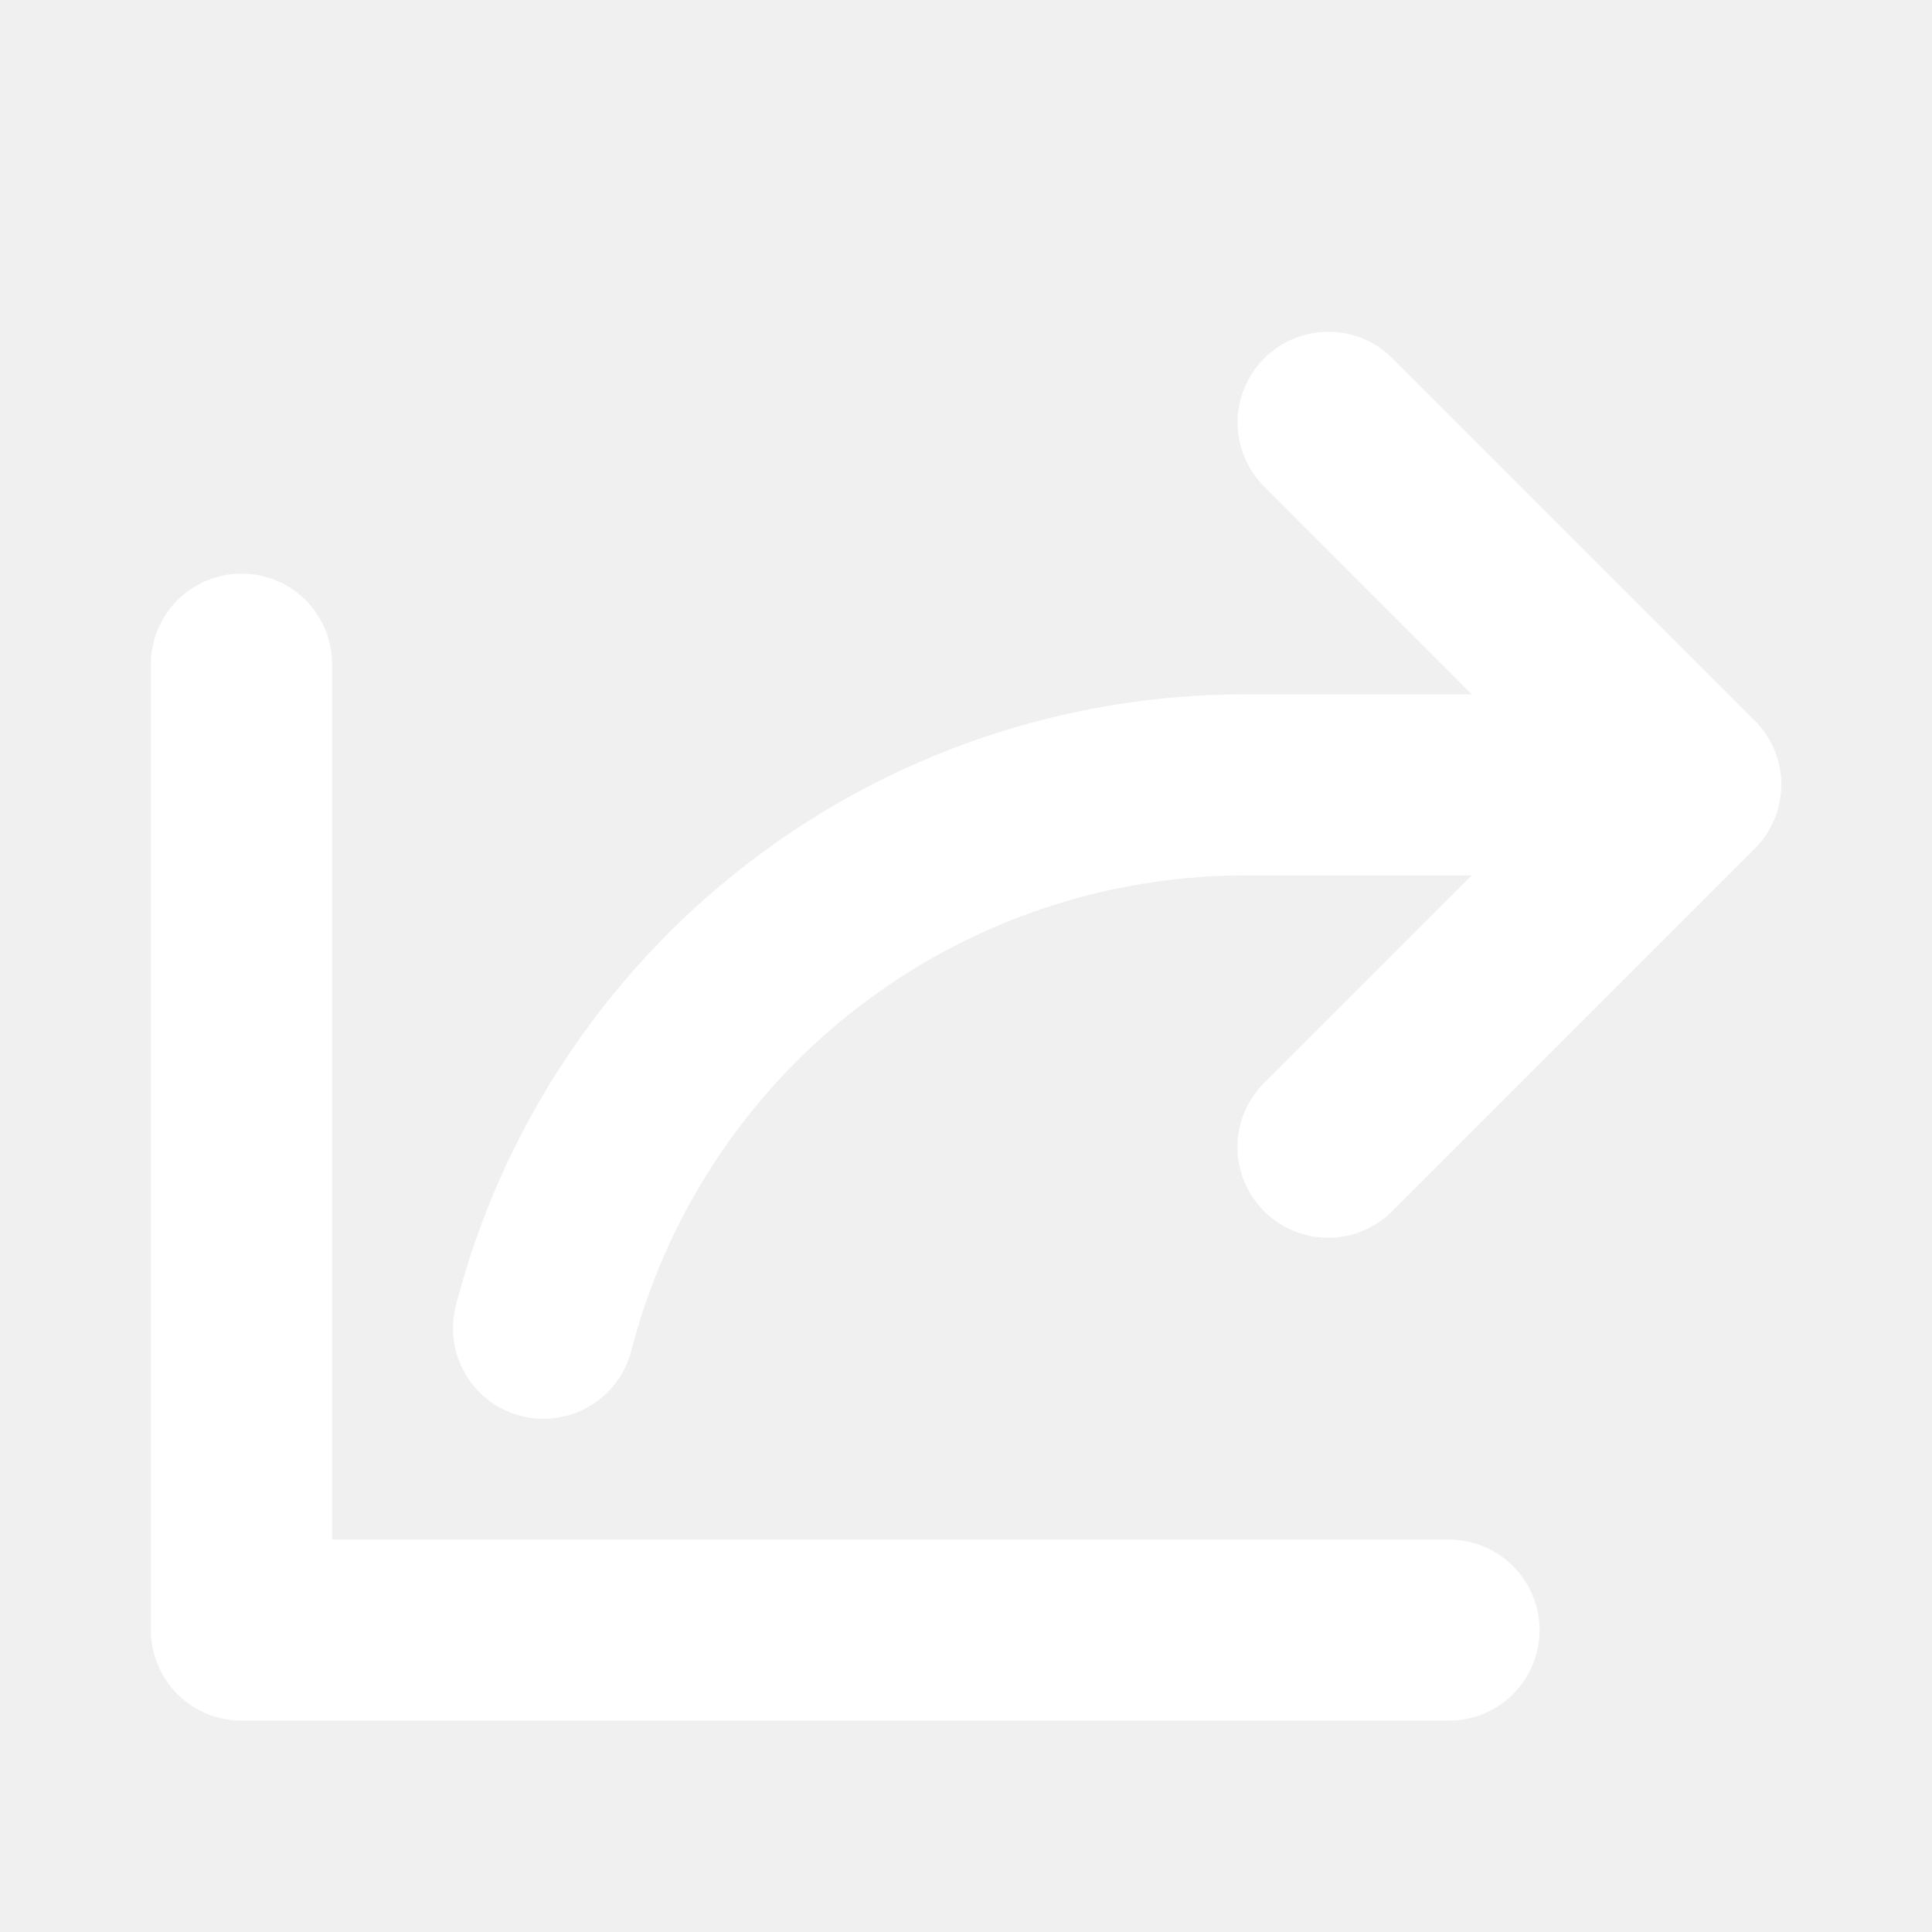
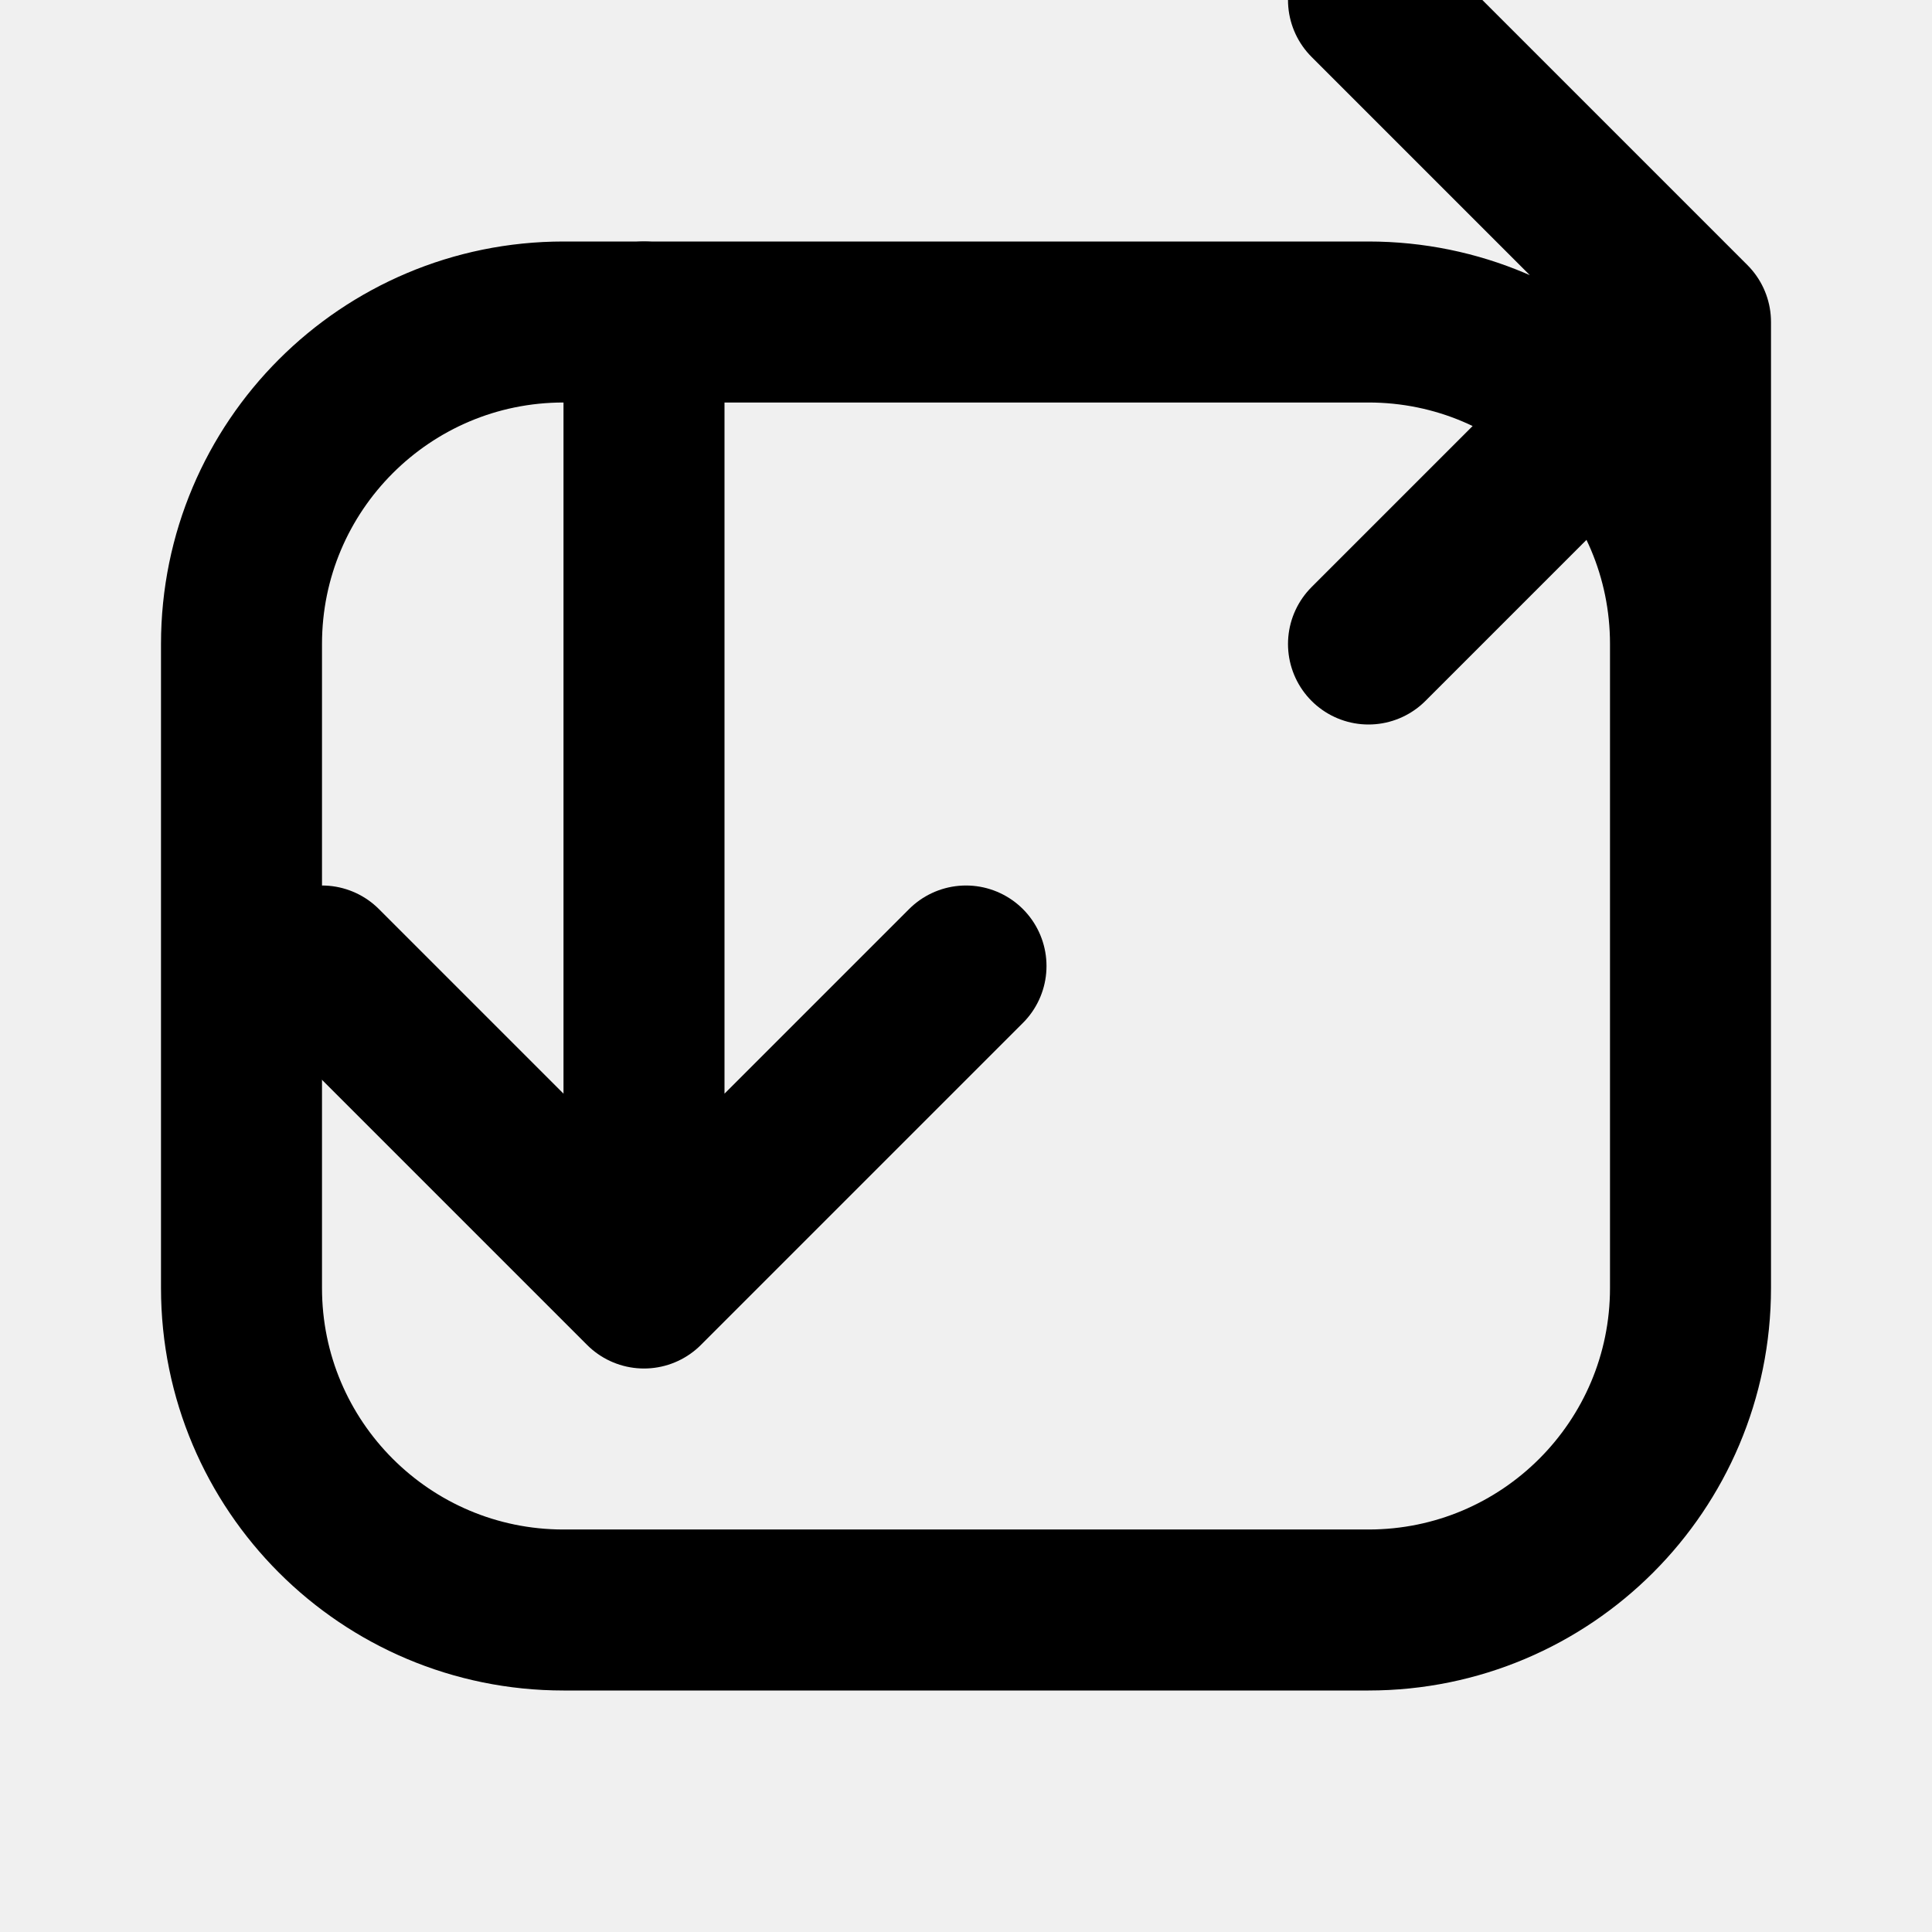
- <svg xmlns="http://www.w3.org/2000/svg" width="18" height="18" viewBox="0 0 18 18" fill="none">
-   <path d="M16.347 7.909L12.972 11.284C12.813 11.443 12.598 11.532 12.374 11.532C12.15 11.532 11.935 11.443 11.777 11.284C11.618 11.126 11.529 10.911 11.529 10.687C11.529 10.463 11.618 10.248 11.777 10.089L13.711 8.156H11.602C10.292 8.156 9.019 8.591 7.984 9.393C6.948 10.194 6.208 11.318 5.881 12.586C5.853 12.693 5.805 12.794 5.738 12.883C5.671 12.971 5.588 13.046 5.492 13.102C5.397 13.158 5.291 13.195 5.182 13.21C5.072 13.226 4.96 13.22 4.853 13.192C4.746 13.164 4.645 13.116 4.556 13.049C4.468 12.982 4.393 12.899 4.337 12.803C4.281 12.708 4.244 12.602 4.228 12.493C4.213 12.383 4.219 12.271 4.247 12.164C4.667 10.533 5.618 9.089 6.949 8.058C8.281 7.026 9.918 6.468 11.602 6.469H13.711L11.778 4.534C11.62 4.375 11.53 4.16 11.53 3.936C11.53 3.712 11.62 3.497 11.778 3.338C11.937 3.18 12.152 3.091 12.376 3.091C12.6 3.091 12.815 3.18 12.973 3.338L16.348 6.713C16.427 6.792 16.489 6.885 16.532 6.988C16.575 7.09 16.596 7.201 16.596 7.312C16.596 7.423 16.574 7.533 16.531 7.635C16.488 7.738 16.426 7.831 16.347 7.909ZM13.5 14.344H3.094V6.187C3.094 5.964 3.005 5.749 2.847 5.591C2.688 5.433 2.474 5.344 2.25 5.344C2.026 5.344 1.812 5.433 1.653 5.591C1.495 5.749 1.406 5.964 1.406 6.187V15.187C1.406 15.411 1.495 15.626 1.653 15.784C1.812 15.942 2.026 16.031 2.25 16.031H13.5C13.724 16.031 13.938 15.942 14.097 15.784C14.255 15.626 14.344 15.411 14.344 15.187C14.344 14.964 14.255 14.749 14.097 14.591C13.938 14.433 13.724 14.344 13.5 14.344Z" fill="white" />
+ <svg xmlns="http://www.w3.org/2000/svg" viewBox="0 0 24 24" fill="none" stroke="currentColor" stroke-width="2" stroke-linecap="round" stroke-linejoin="round" class="w-6 h-6 text-gray-600">
+   <path d="M17 8l4-4m0 0l-4-4m4 4v12a4 4 0 0 1-4 4H7a4 4 0 0 1-4-4V8a4 4 0 0 1 4-4h10a4 4 0 0 1 4 4z" />
+   <path d="M12 12l-4 4m0 0l-4-4m4 4V4" />
</svg>
